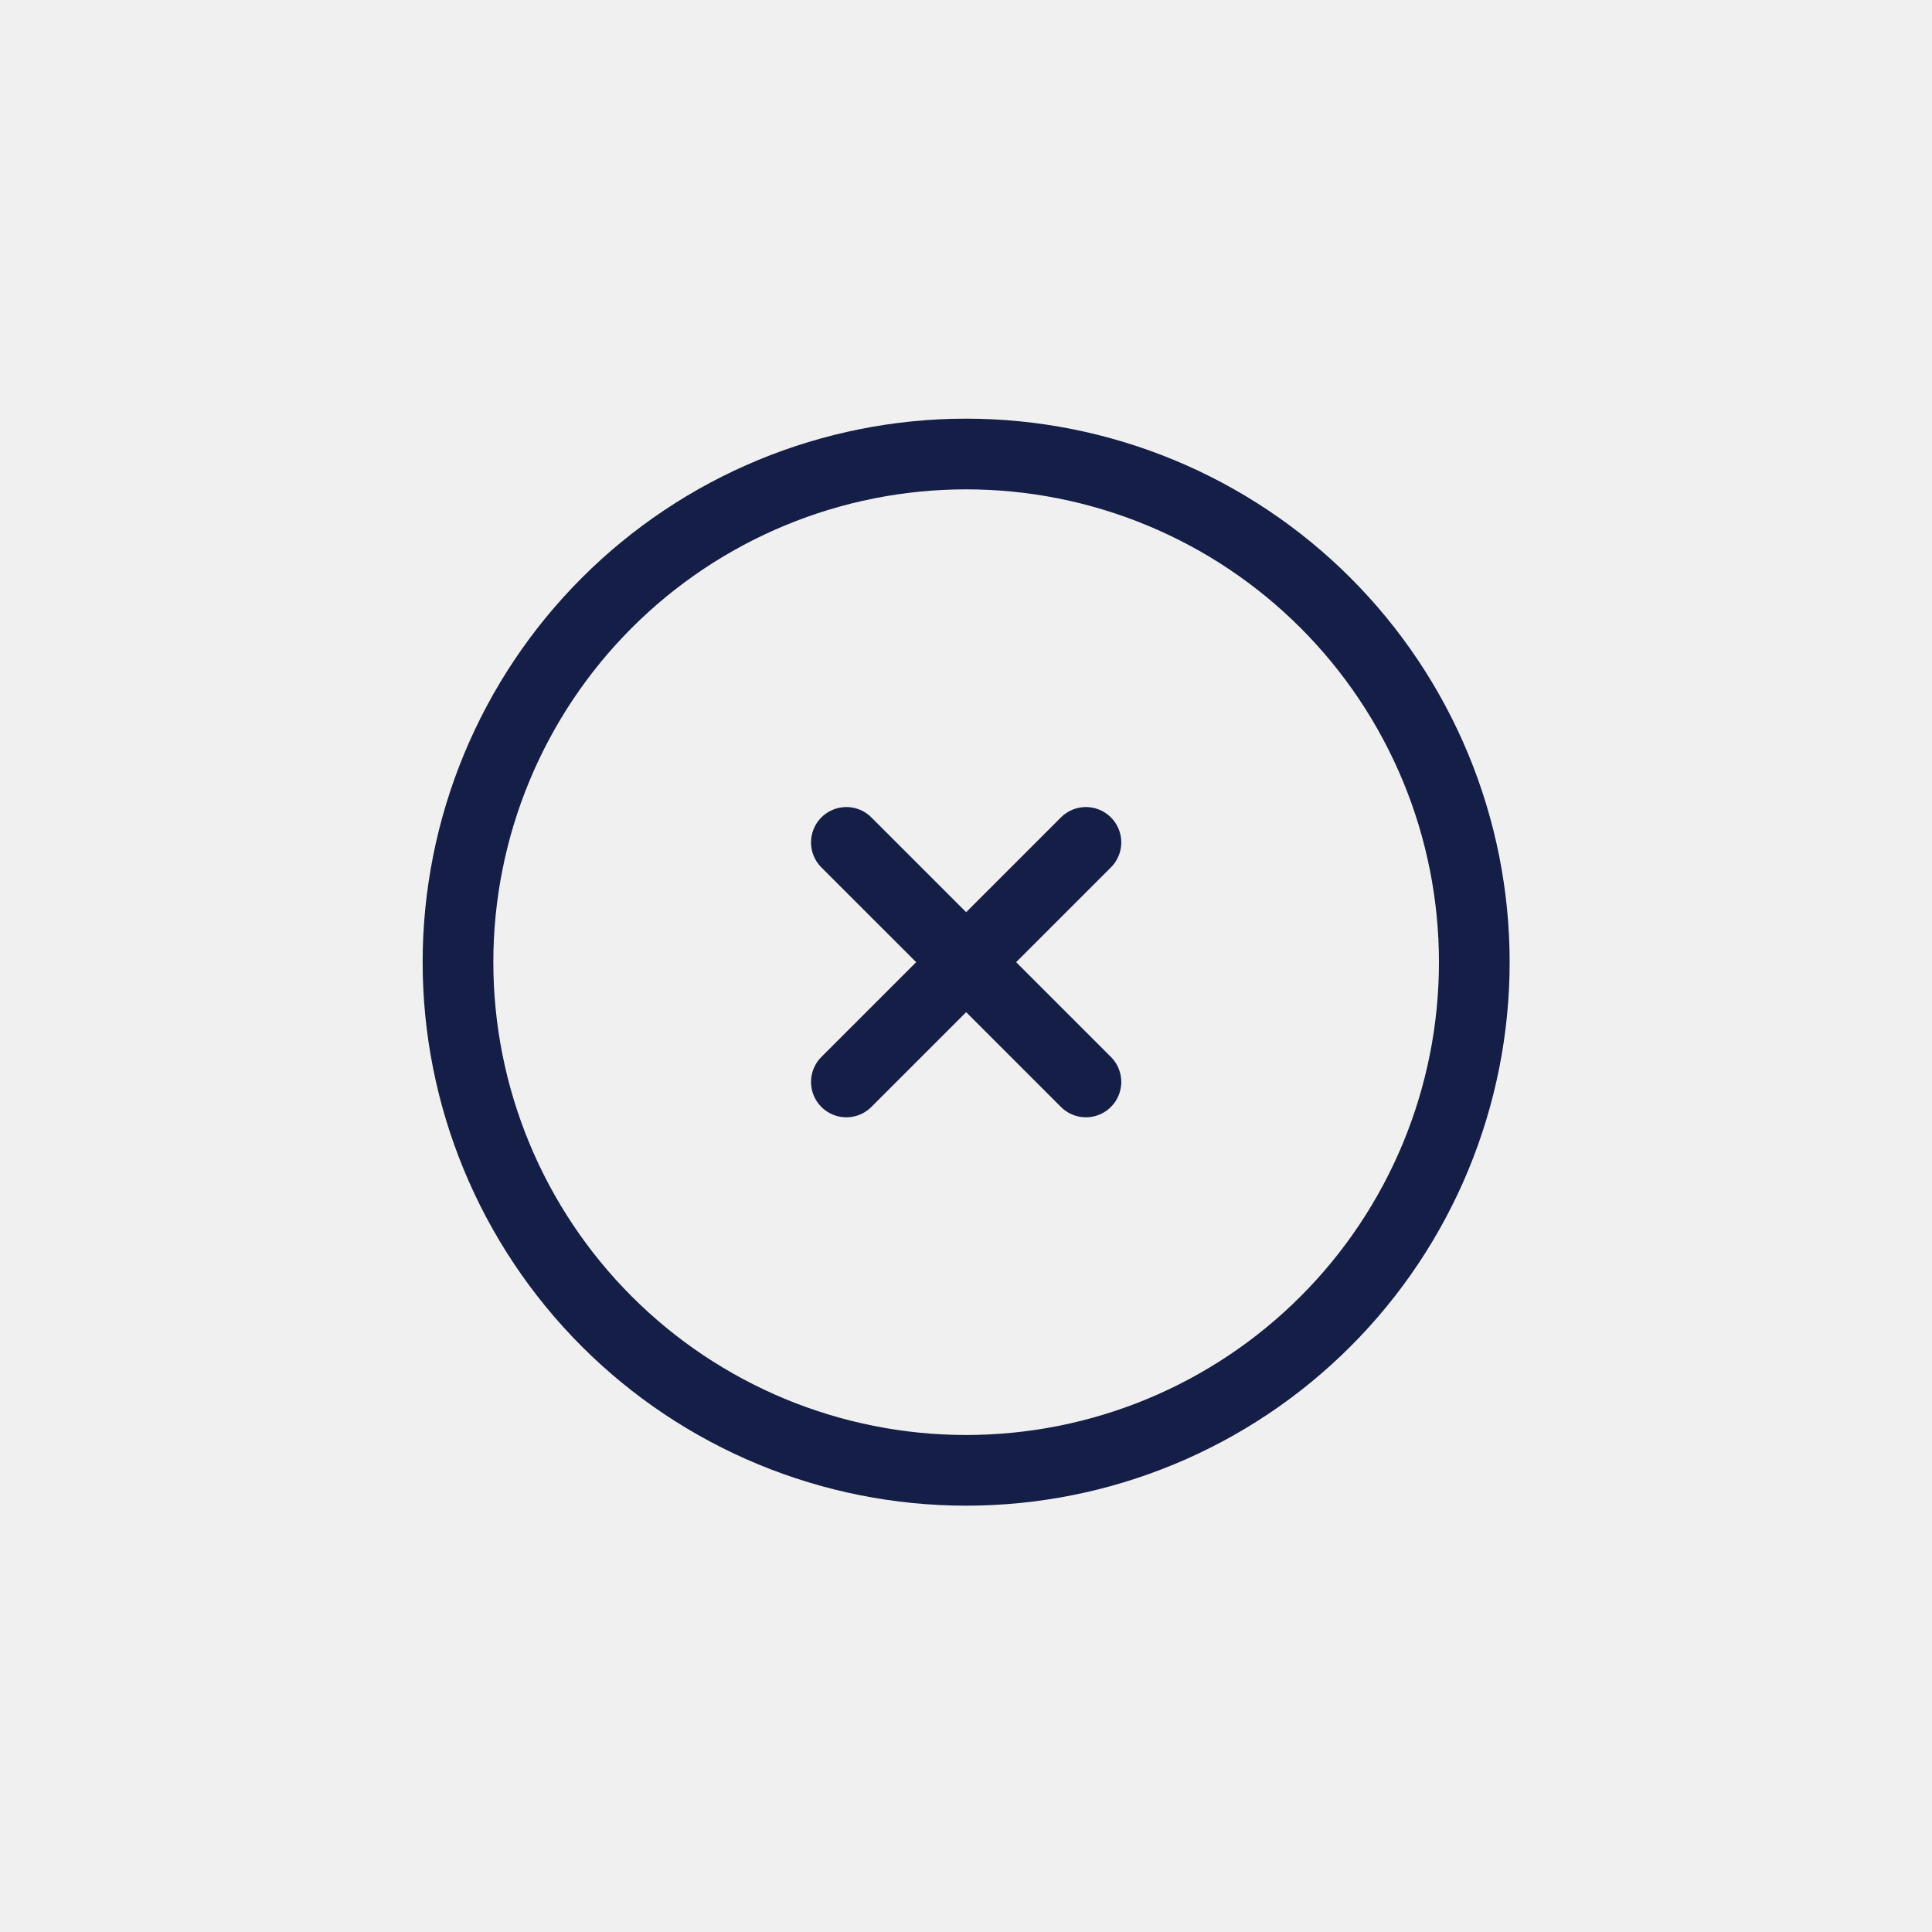
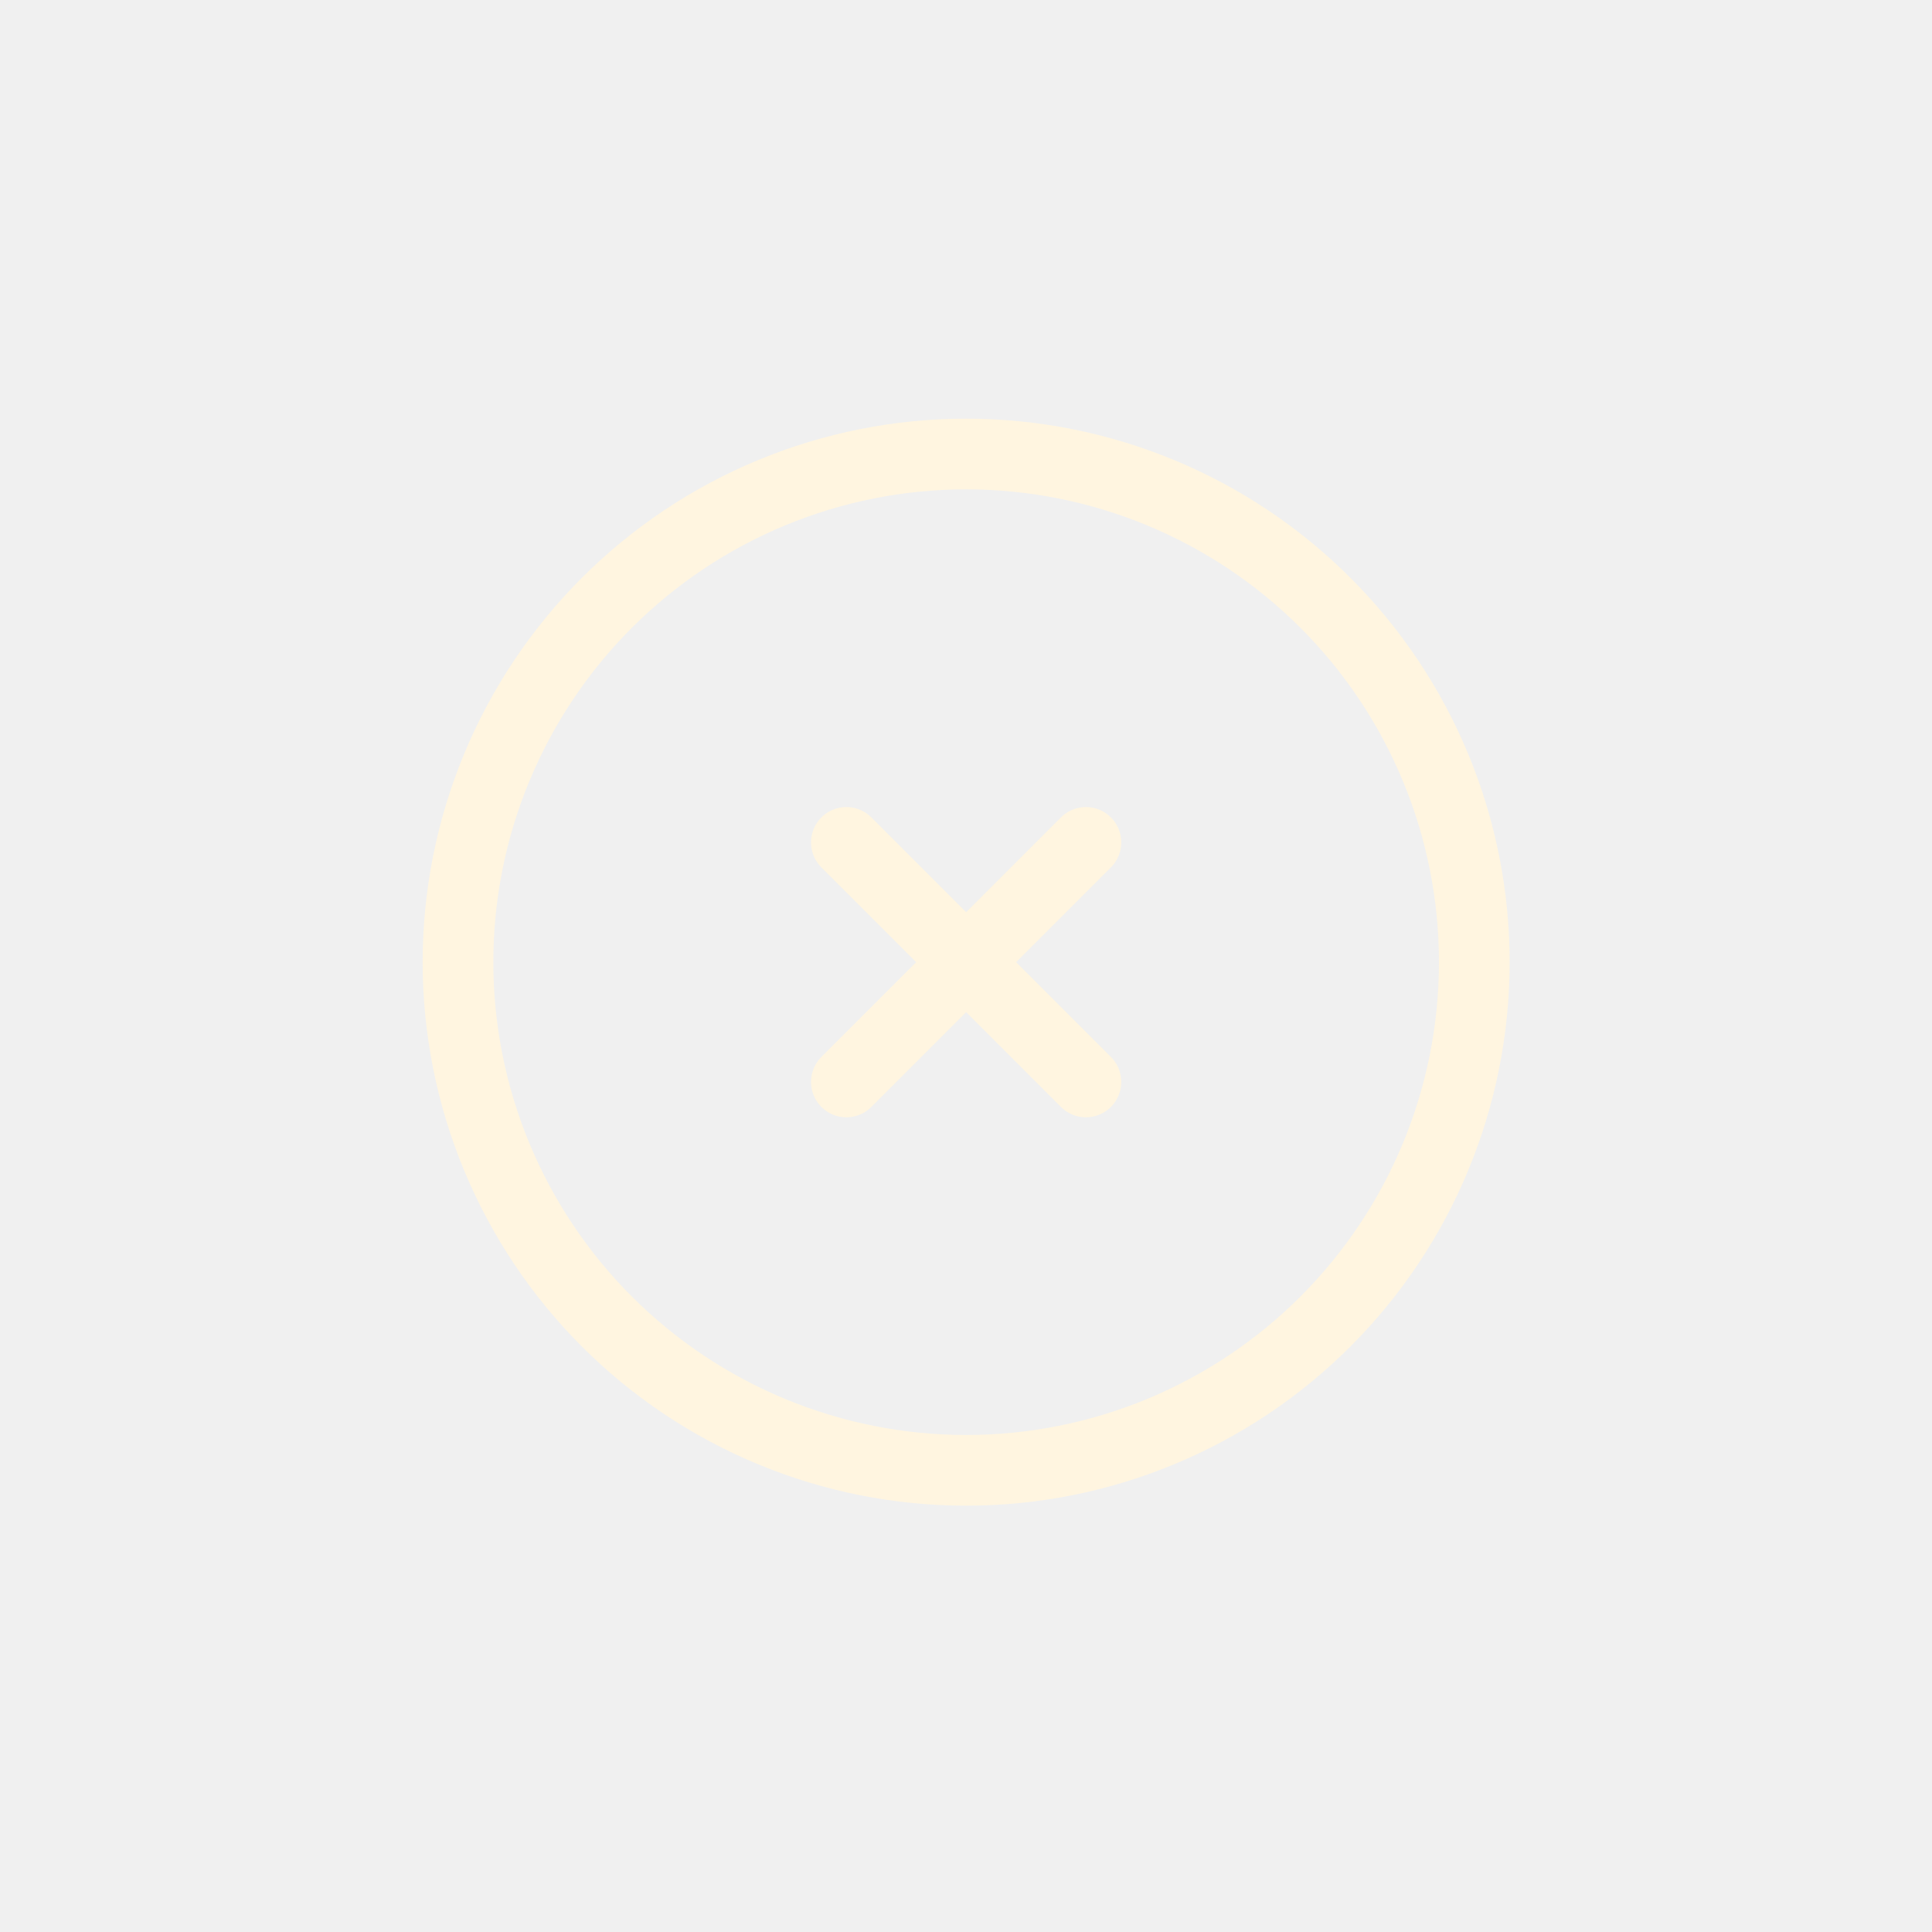
<svg xmlns="http://www.w3.org/2000/svg" width="164" height="164" viewBox="0 0 164 164" fill="none">
  <g clip-path="url(#clip0_1225_74)">
-     <path d="M71.845 91.842L92.18 71.508M71.845 71.508L92.18 91.842M51.511 112.176C55.516 116.182 60.272 119.359 65.505 121.527C70.739 123.695 76.348 124.811 82.012 124.811C87.677 124.811 93.286 123.695 98.52 121.527C103.753 119.359 108.508 116.182 112.514 112.176C116.52 108.171 119.697 103.416 121.865 98.182C124.032 92.949 125.148 87.34 125.148 81.675C125.148 76.01 124.032 70.401 121.865 65.168C119.697 59.934 116.52 55.179 112.514 51.173C108.508 47.168 103.753 43.99 98.52 41.823C93.286 39.655 87.677 38.539 82.012 38.539C76.348 38.539 70.739 39.655 65.505 41.823C60.272 43.99 55.516 47.168 51.511 51.173C47.505 55.179 44.328 59.934 42.16 65.168C39.992 70.401 38.877 76.01 38.877 81.675C38.877 87.34 39.992 92.949 42.16 98.182C44.328 103.416 47.505 108.171 51.511 112.176Z" stroke="#141E46" stroke-width="6" stroke-linecap="round" stroke-linejoin="round" />
+     <path d="M71.845 91.842L92.18 71.508M71.845 71.508L92.18 91.842M51.511 112.176C55.516 116.182 60.272 119.359 65.505 121.527C70.739 123.695 76.348 124.811 82.012 124.811C87.677 124.811 93.286 123.695 98.52 121.527C103.753 119.359 108.508 116.182 112.514 112.176C116.52 108.171 119.697 103.416 121.865 98.182C124.032 92.949 125.148 87.34 125.148 81.675C125.148 76.01 124.032 70.401 121.865 65.168C119.697 59.934 116.52 55.179 112.514 51.173C108.508 47.168 103.753 43.99 98.52 41.823C93.286 39.655 87.677 38.539 82.012 38.539C76.348 38.539 70.739 39.655 65.505 41.823C60.272 43.99 55.516 47.168 51.511 51.173C47.505 55.179 44.328 59.934 42.16 65.168C39.992 70.401 38.877 76.01 38.877 81.675C38.877 87.34 39.992 92.949 42.16 98.182C44.328 103.416 47.505 108.171 51.511 112.176Z" stroke="#fff5e0" stroke-width="6" stroke-linecap="round" stroke-linejoin="round" />
  </g>
  <defs>
    <clipPath id="clip0_1225_74">
      <rect width="115.029" height="115.029" fill="white" transform="translate(0.674805 81.6748) rotate(-45)" />
    </clipPath>
  </defs>
</svg>
